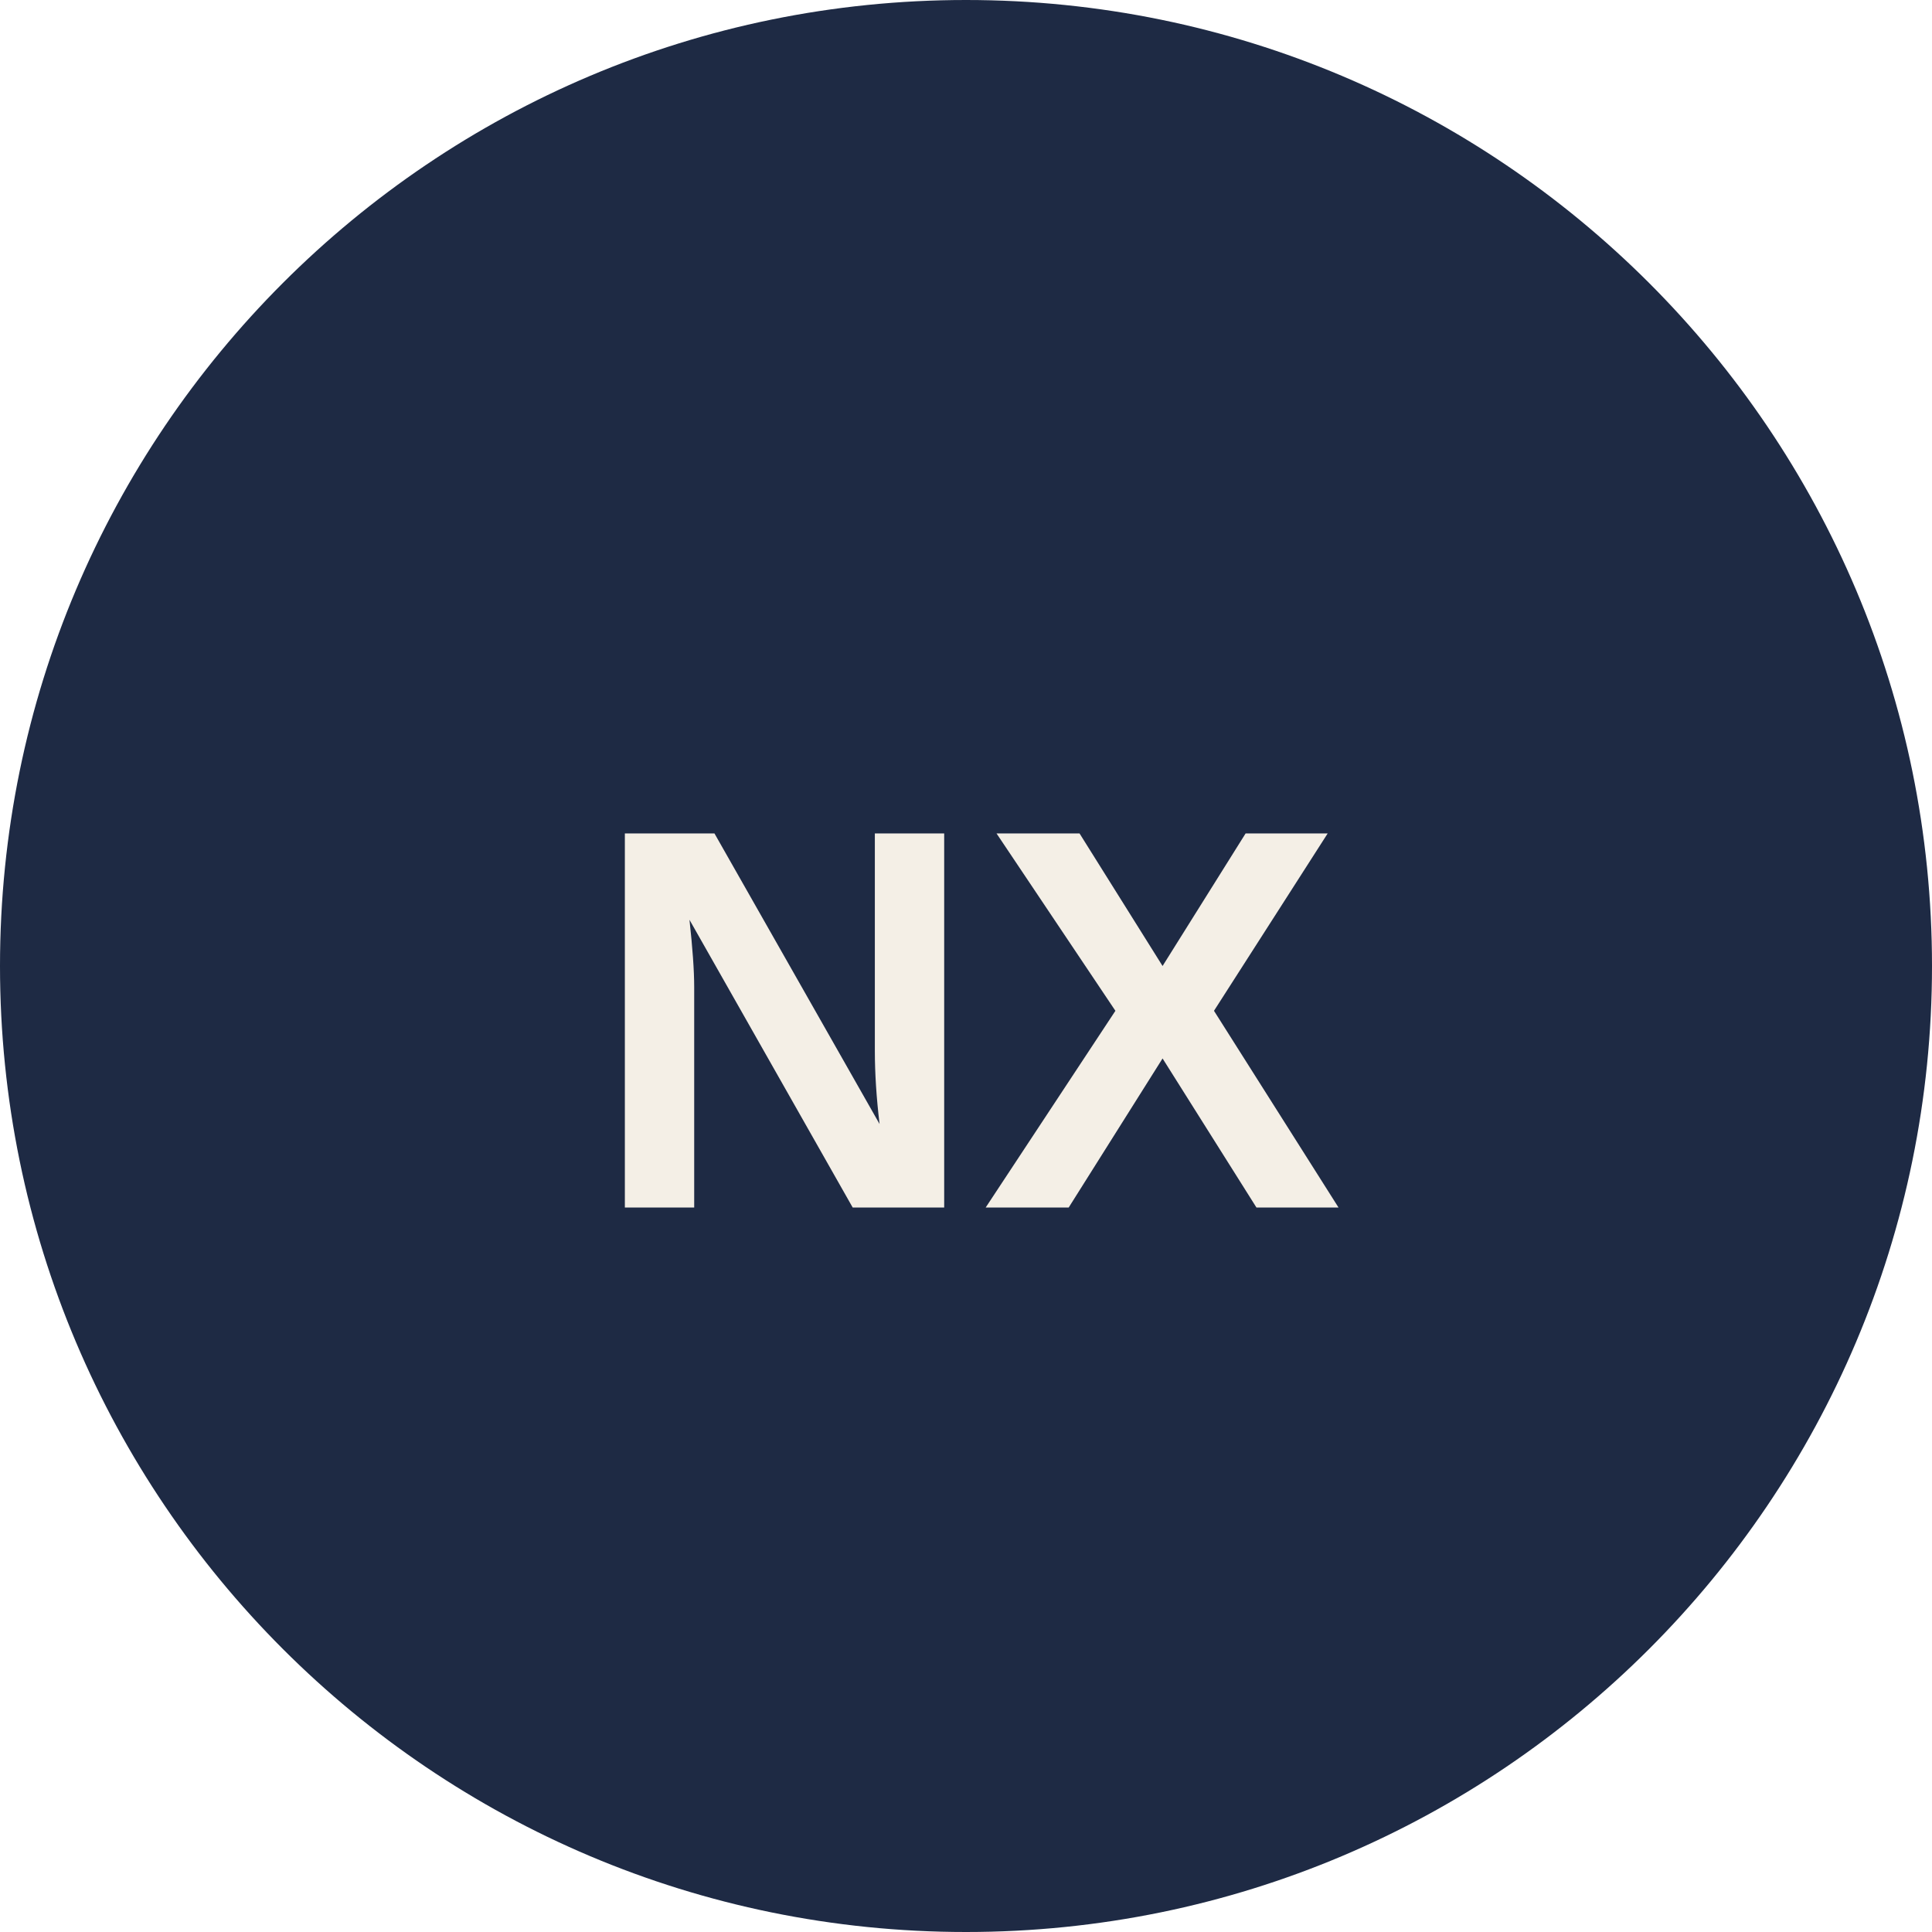
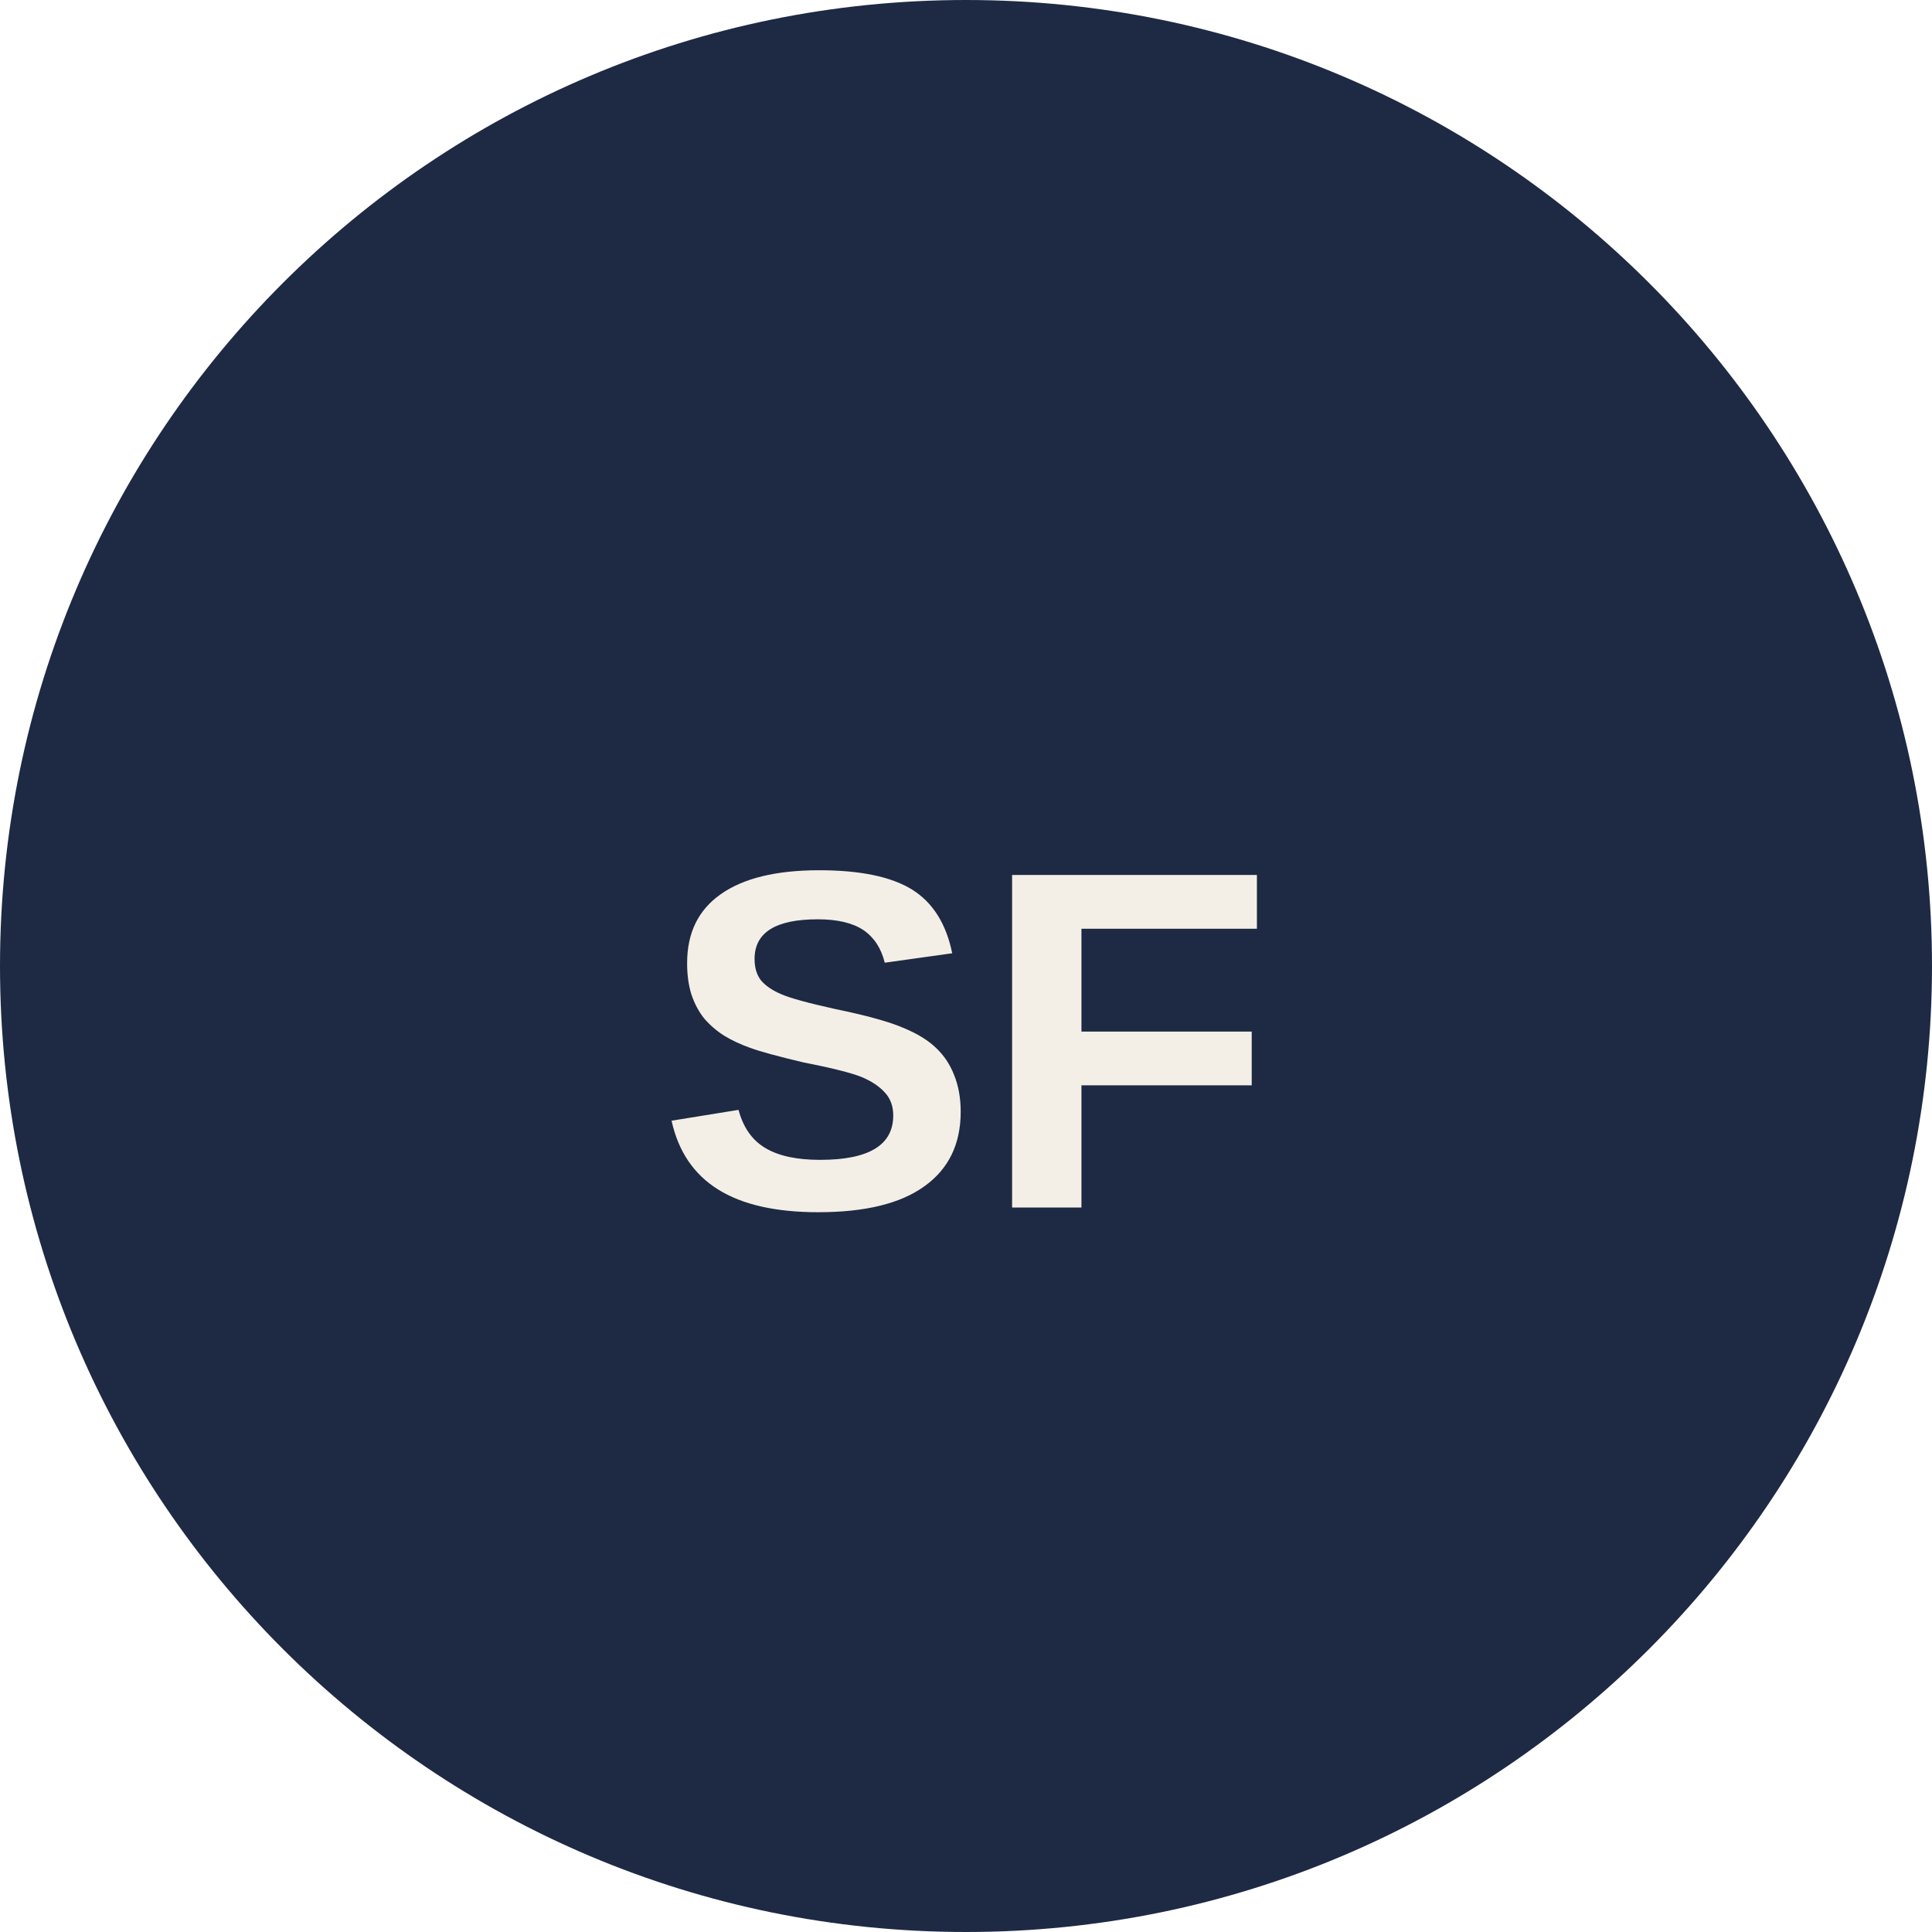
<svg xmlns="http://www.w3.org/2000/svg" viewBox="0 0 64 64">
  <circle cx="32" cy="32" r="32" fill="#1E2A44" />
-   <text x="32" y="40" text-anchor="middle" font-family="Arial, sans-serif" font-size="18" font-weight="700" fill="#F4EFE6">NX</text>
+   <text x="32" y="40" text-anchor="middle" font-family="Arial, sans-serif" font-size="16" font-weight="700" fill="#F4EFE6">SF</text>
</svg>
